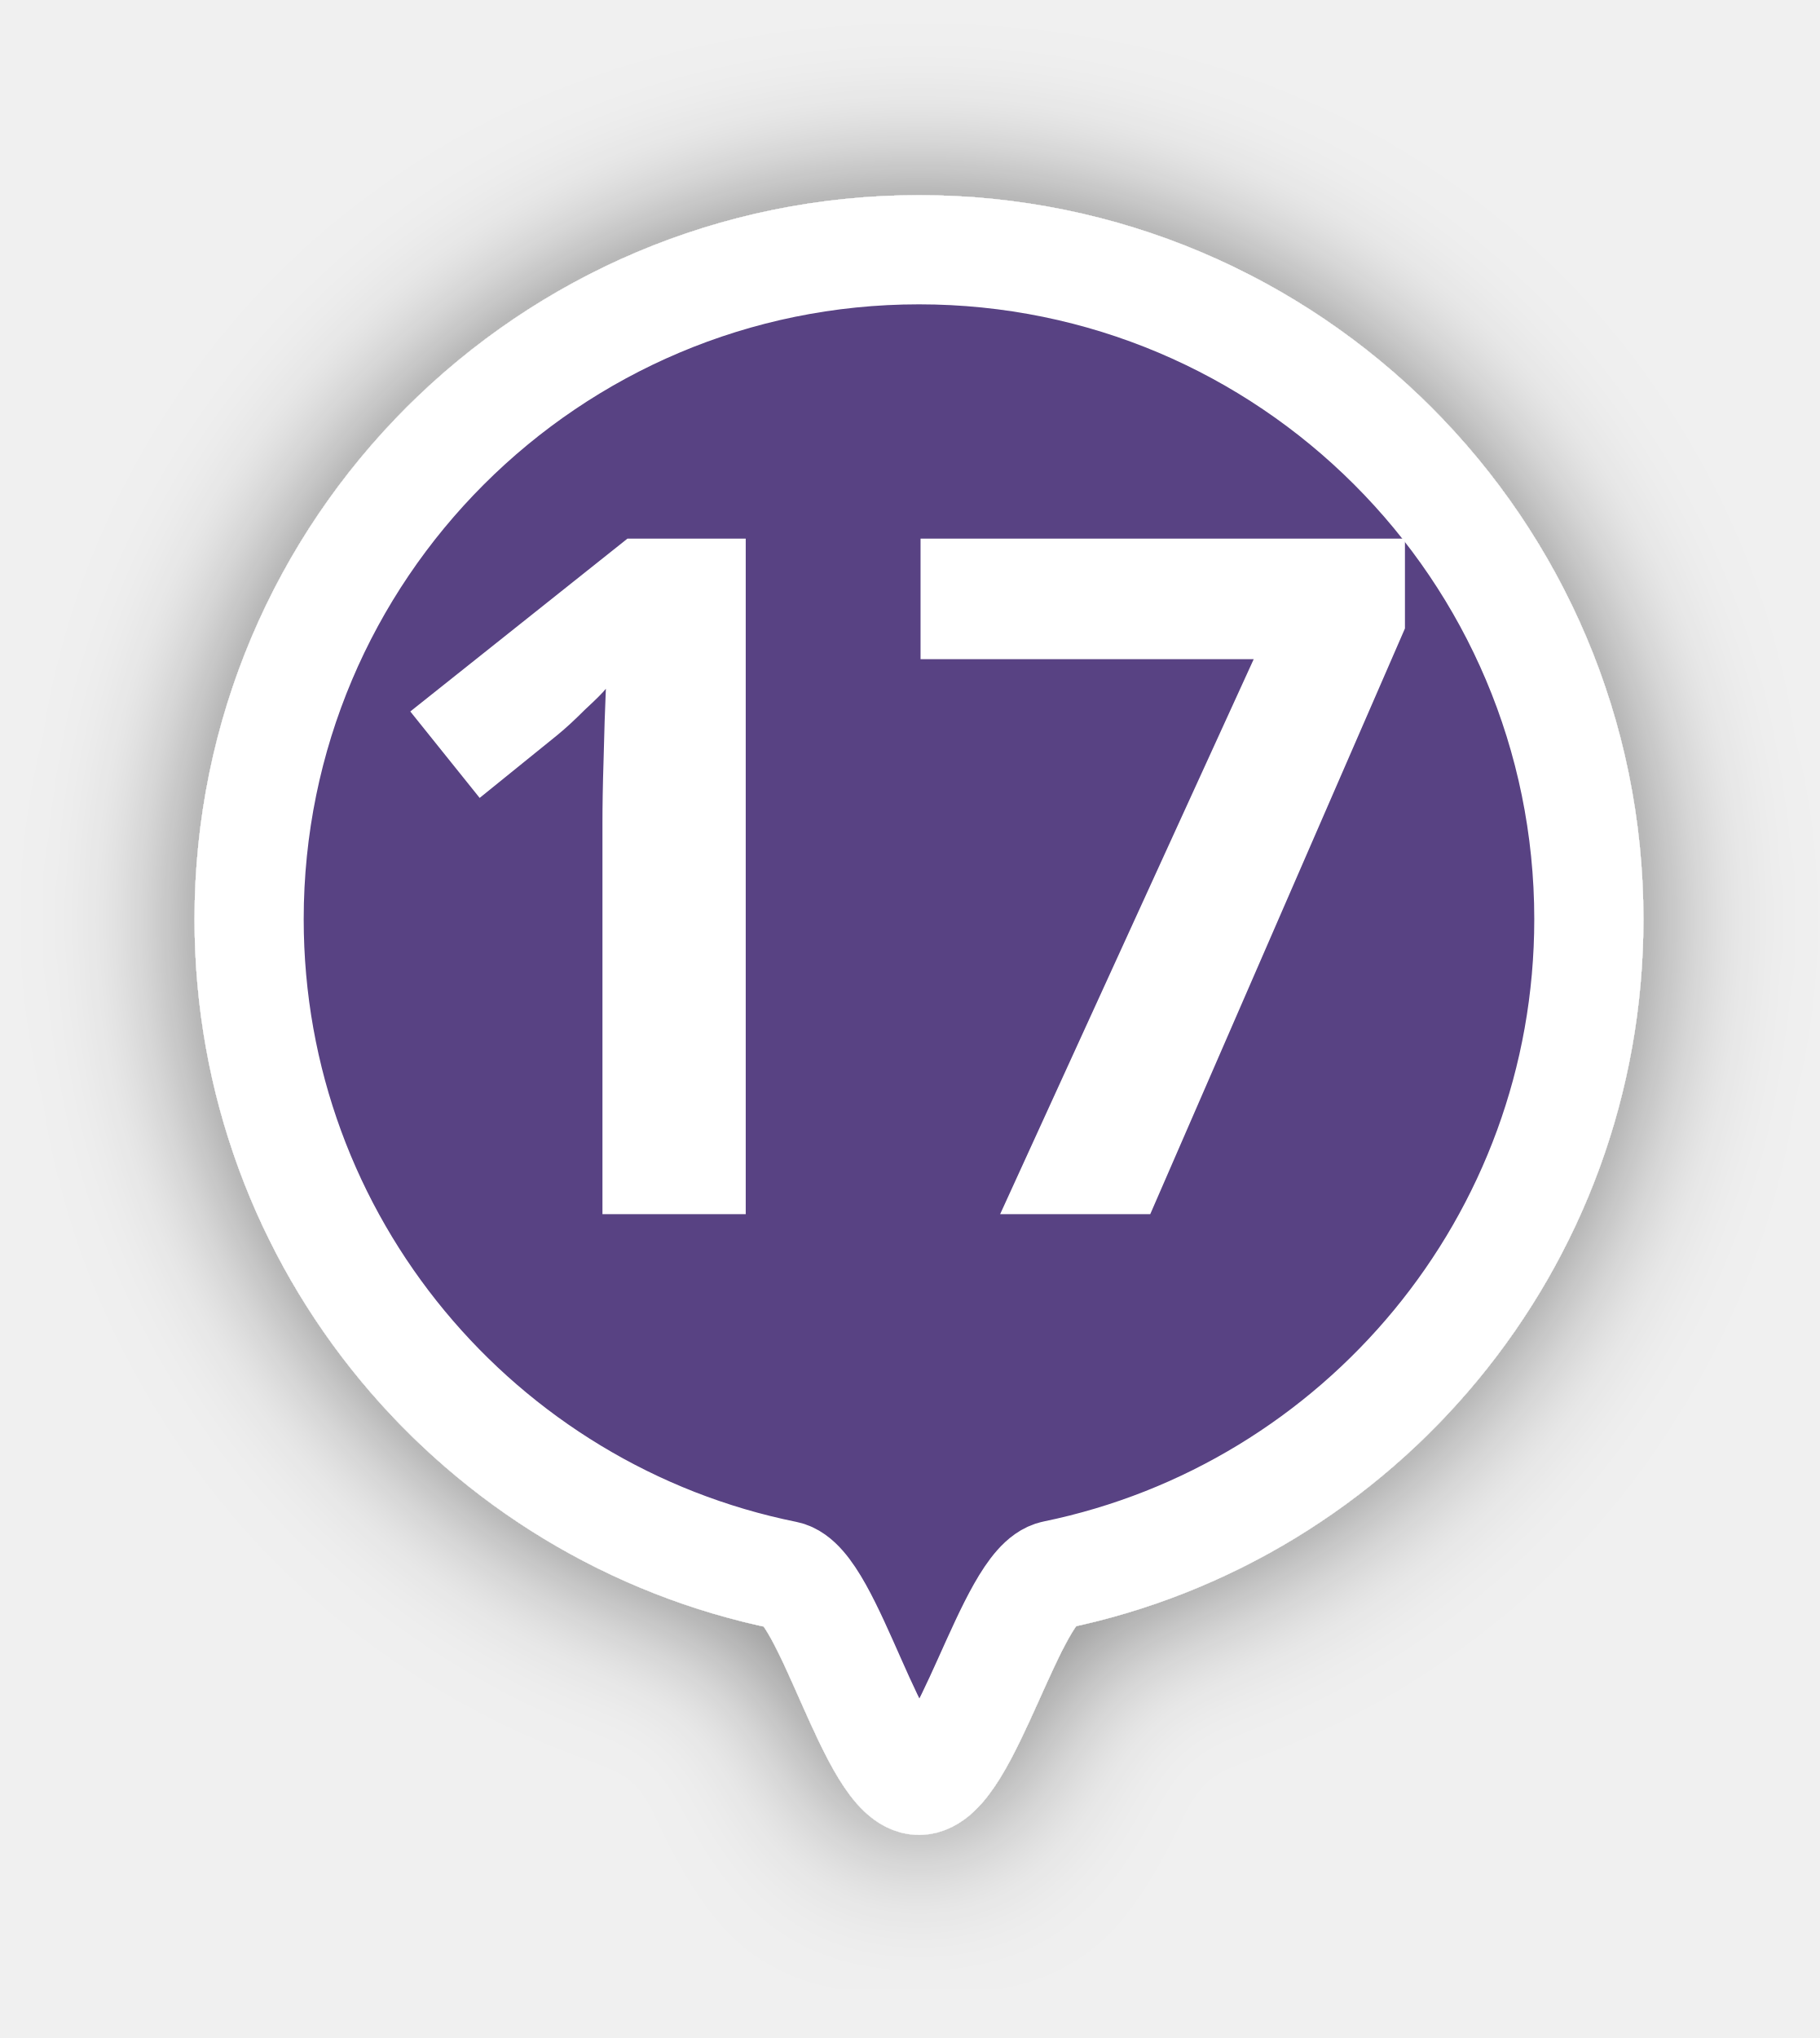
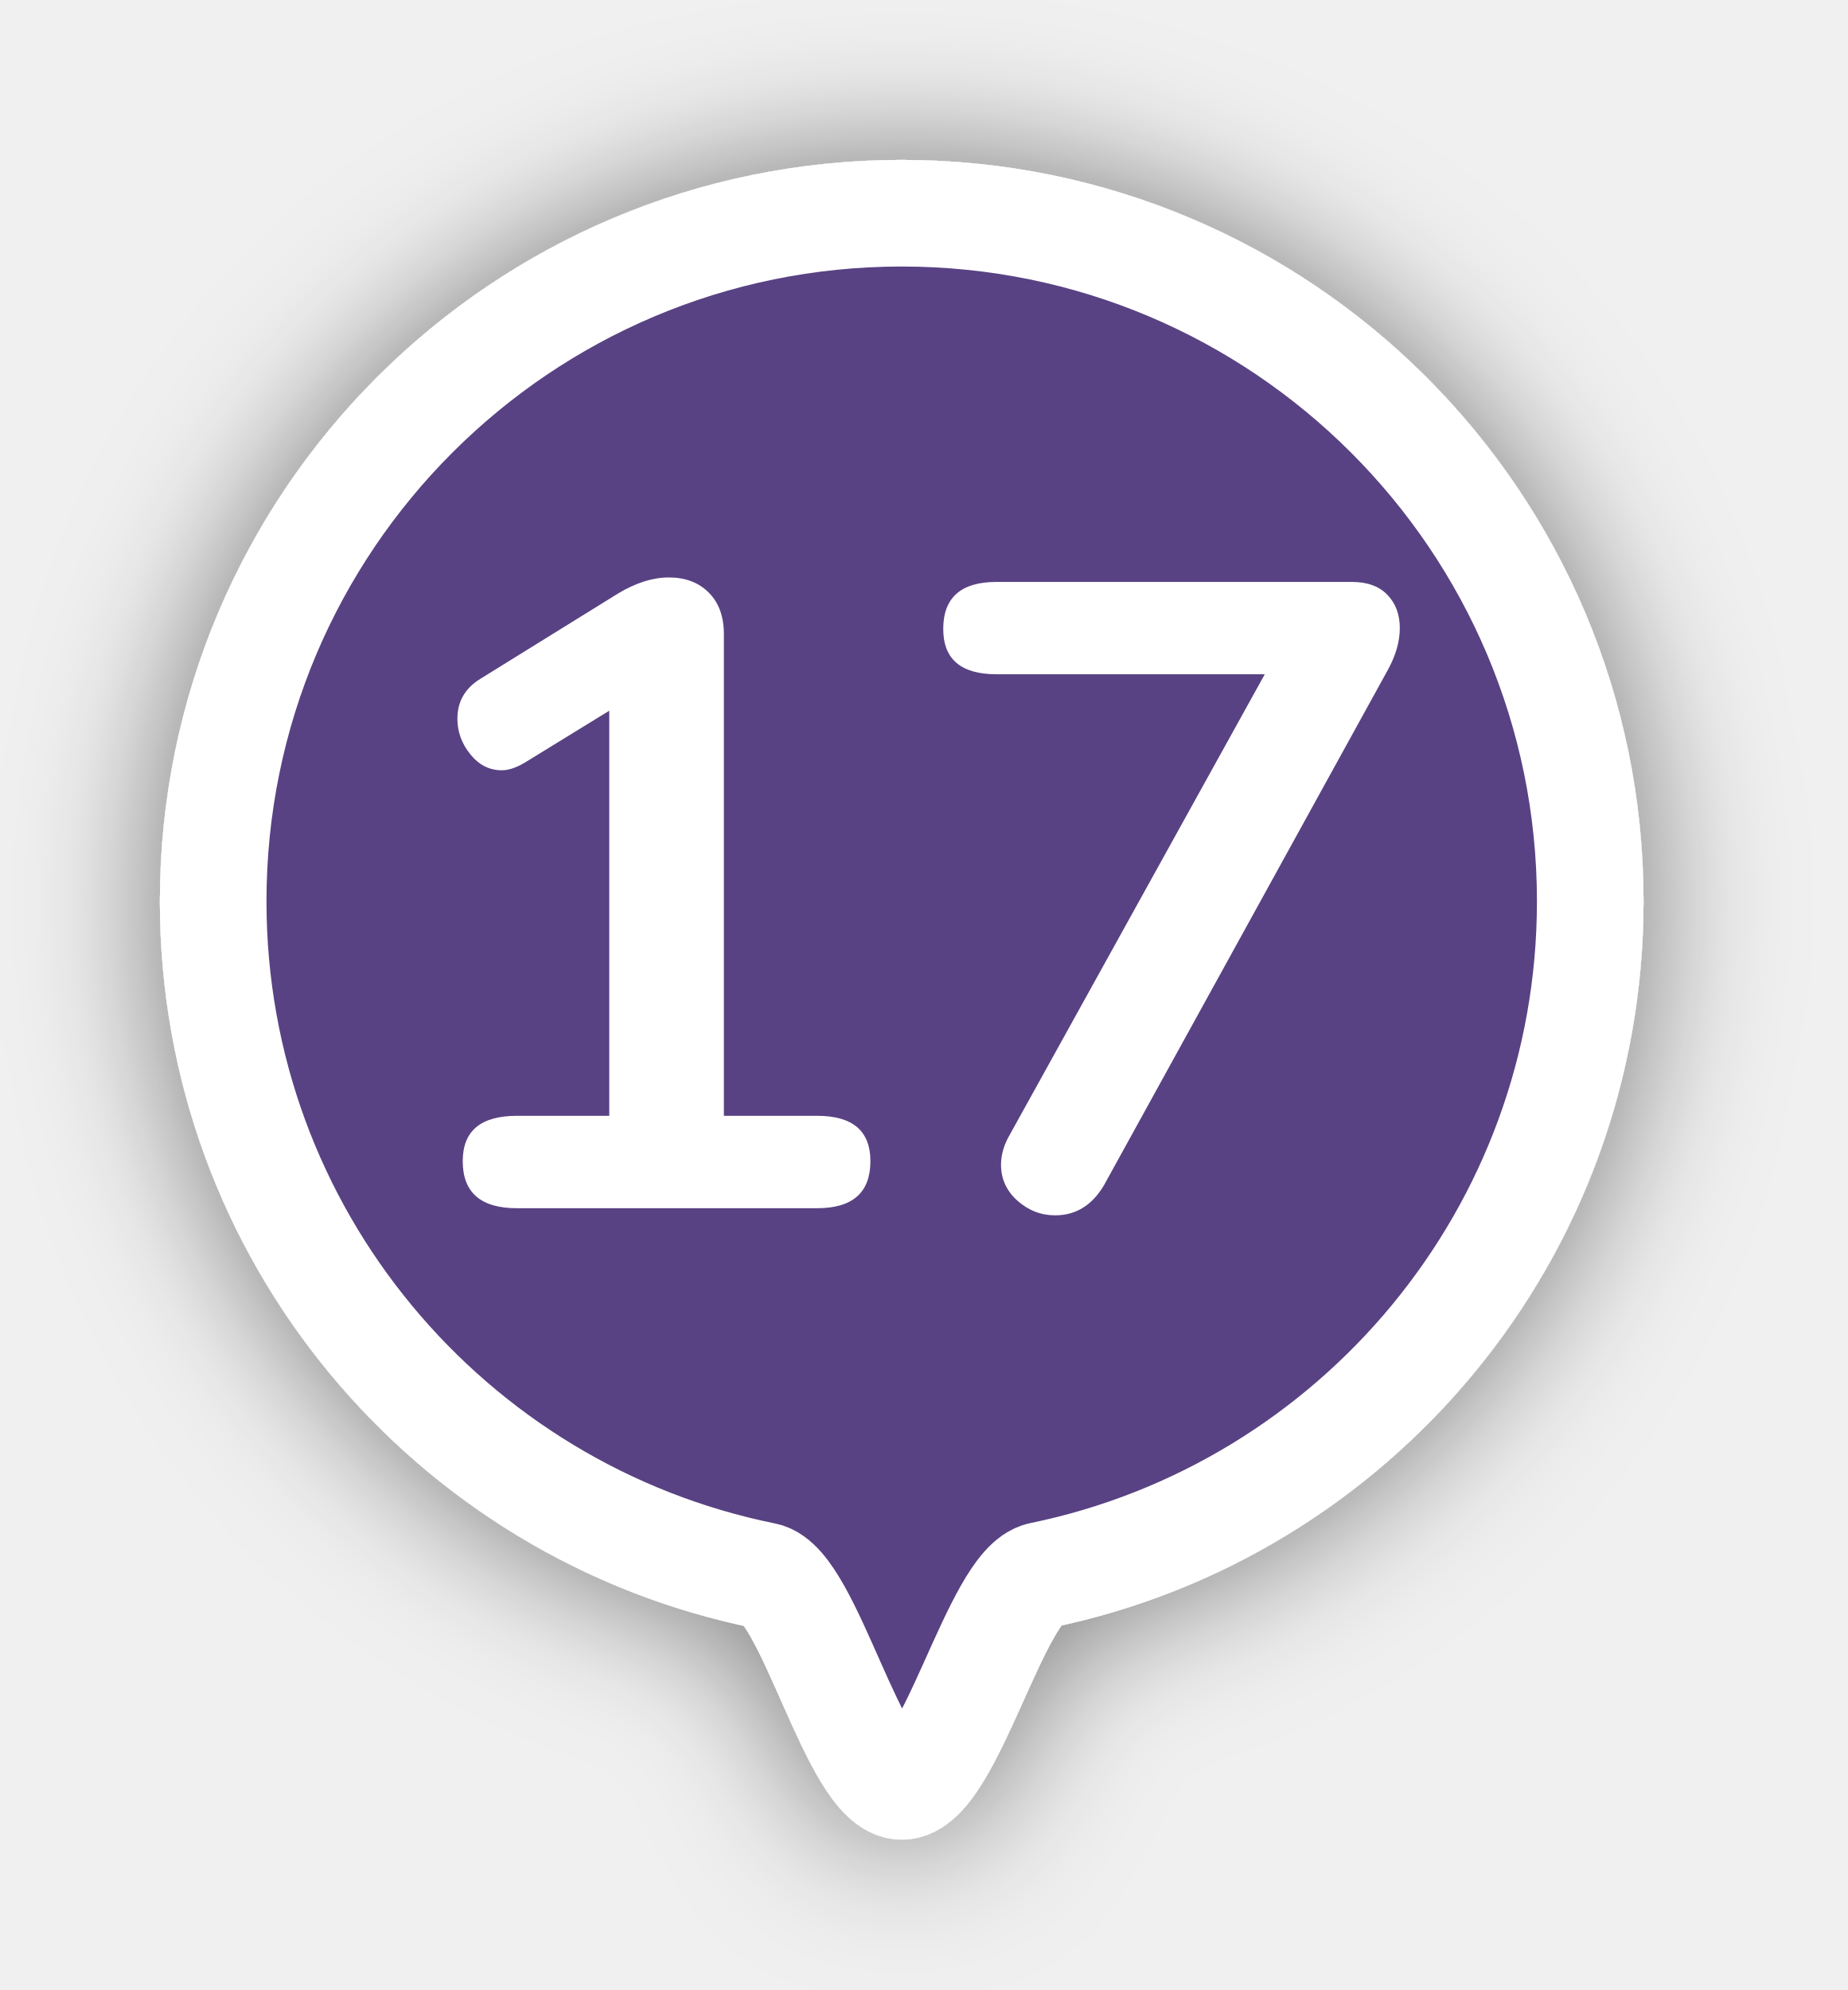
- <svg xmlns="http://www.w3.org/2000/svg" width="25px" height="28px" viewBox="0 0 25 28" version="1.1">
+ <svg xmlns="http://www.w3.org/2000/svg" width="26px" height="28px" viewBox="0 0 26 28" version="1.1">
  <defs>
-     <filter x="-21.1%" y="-18.2%" width="142.1%" height="131.8%" filterUnits="objectBoundingBox" id="filter-1">
+     <filter x="-25.0%" y="-21.7%" width="150.0%" height="139.1%" filterUnits="objectBoundingBox" id="filter-1">
      <feOffset dx="0" dy="0" in="SourceAlpha" result="shadowOffsetOuter1" />
      <feGaussianBlur stdDeviation="1" in="shadowOffsetOuter1" result="shadowBlurOuter1" />
      <feColorMatrix values="0 0 0 0 0   0 0 0 0 0   0 0 0 0 0  0 0 0 0.5 0" type="matrix" in="shadowBlurOuter1" result="shadowMatrixOuter1" />
      <feMerge>
        <feMergeNode in="shadowMatrixOuter1" />
        <feMergeNode in="SourceGraphic" />
      </feMerge>
    </filter>
  </defs>
-   <g id="Tour-Path---Add-Guide-Point" stroke="none" stroke-width="1" fill="none" fill-rule="evenodd">
-     <g id="pin17" filter="url(#filter-1)" transform="translate(3.423272, 3.431223)">
-       <path d="M9.205,0 C14.289,0 18.41,4.118 18.41,9.198 C18.41,13.639 15.259,17.346 11.069,18.207 C10.467,18.33 9.844,21.028 9.205,21.028 C8.577,21.028 7.964,18.332 7.371,18.213 C3.166,17.363 0,13.65 0,9.198 C0,4.118 4.121,0 9.205,0" id="circle" stroke="#FFFFFF" stroke-width="1.5" fill="#594383" />
-       <text id="17" font-family="Nunito-Bold, Nunito" font-size="13" font-weight="bold" fill="#FFFFFF">
-         <tspan x="1.45" y="13.25">17</tspan>
-       </text>
+   <g id="Page-1" stroke="none" stroke-width="1" fill="none" fill-rule="evenodd">
+     <g id="pin17" transform="translate(3, 3)">
+       <g id="1" filter="url(#filter-1)">
+         <path d="M9.69,0 C15.041,0 19.379,4.335 19.379,9.682 C19.379,14.357 16.062,18.258 11.652,19.165 C11.018,19.295 10.362,22.134 9.69,22.134 C9.029,22.134 8.383,19.297 7.759,19.171 C3.333,18.277 0,14.368 0,9.682 C0,4.335 4.338,0 9.69,0" id="circle" stroke="#FFFFFF" stroke-width="1.5" fill="#594383" />
+         <path d="M8.499,12.7 C8.999,12.7 9.249,12.912 9.249,13.338 C9.249,13.779 8.999,14 8.499,14 L4.274,14 C3.766,14 3.512,13.779 3.512,13.338 C3.512,12.912 3.766,12.7 4.274,12.7 L5.574,12.7 L5.574,7 L4.374,7.737 C4.258,7.804 4.154,7.838 4.062,7.838 C3.887,7.838 3.739,7.763 3.618,7.612 C3.497,7.462 3.437,7.296 3.437,7.112 C3.437,6.871 3.545,6.683 3.762,6.55 L5.699,5.35 C5.949,5.2 6.187,5.125 6.412,5.125 C6.645,5.125 6.833,5.196 6.974,5.338 C7.116,5.479 7.187,5.675 7.187,5.925 L7.187,12.7 L8.499,12.7 Z M16.024,5.188 C16.241,5.188 16.408,5.248 16.524,5.369 C16.641,5.49 16.699,5.646 16.699,5.838 C16.699,6.029 16.641,6.229 16.524,6.438 L12.537,13.675 C12.37,13.958 12.141,14.1 11.849,14.1 C11.649,14.1 11.472,14.031 11.318,13.894 C11.164,13.756 11.087,13.588 11.087,13.387 C11.087,13.246 11.129,13.104 11.212,12.963 L14.799,6.487 L11.024,6.487 C10.524,6.487 10.274,6.275 10.274,5.85 C10.274,5.408 10.524,5.188 11.024,5.188 L16.024,5.188 Z" fill="#FFFFFF" />
+       </g>
    </g>
  </g>
</svg>
